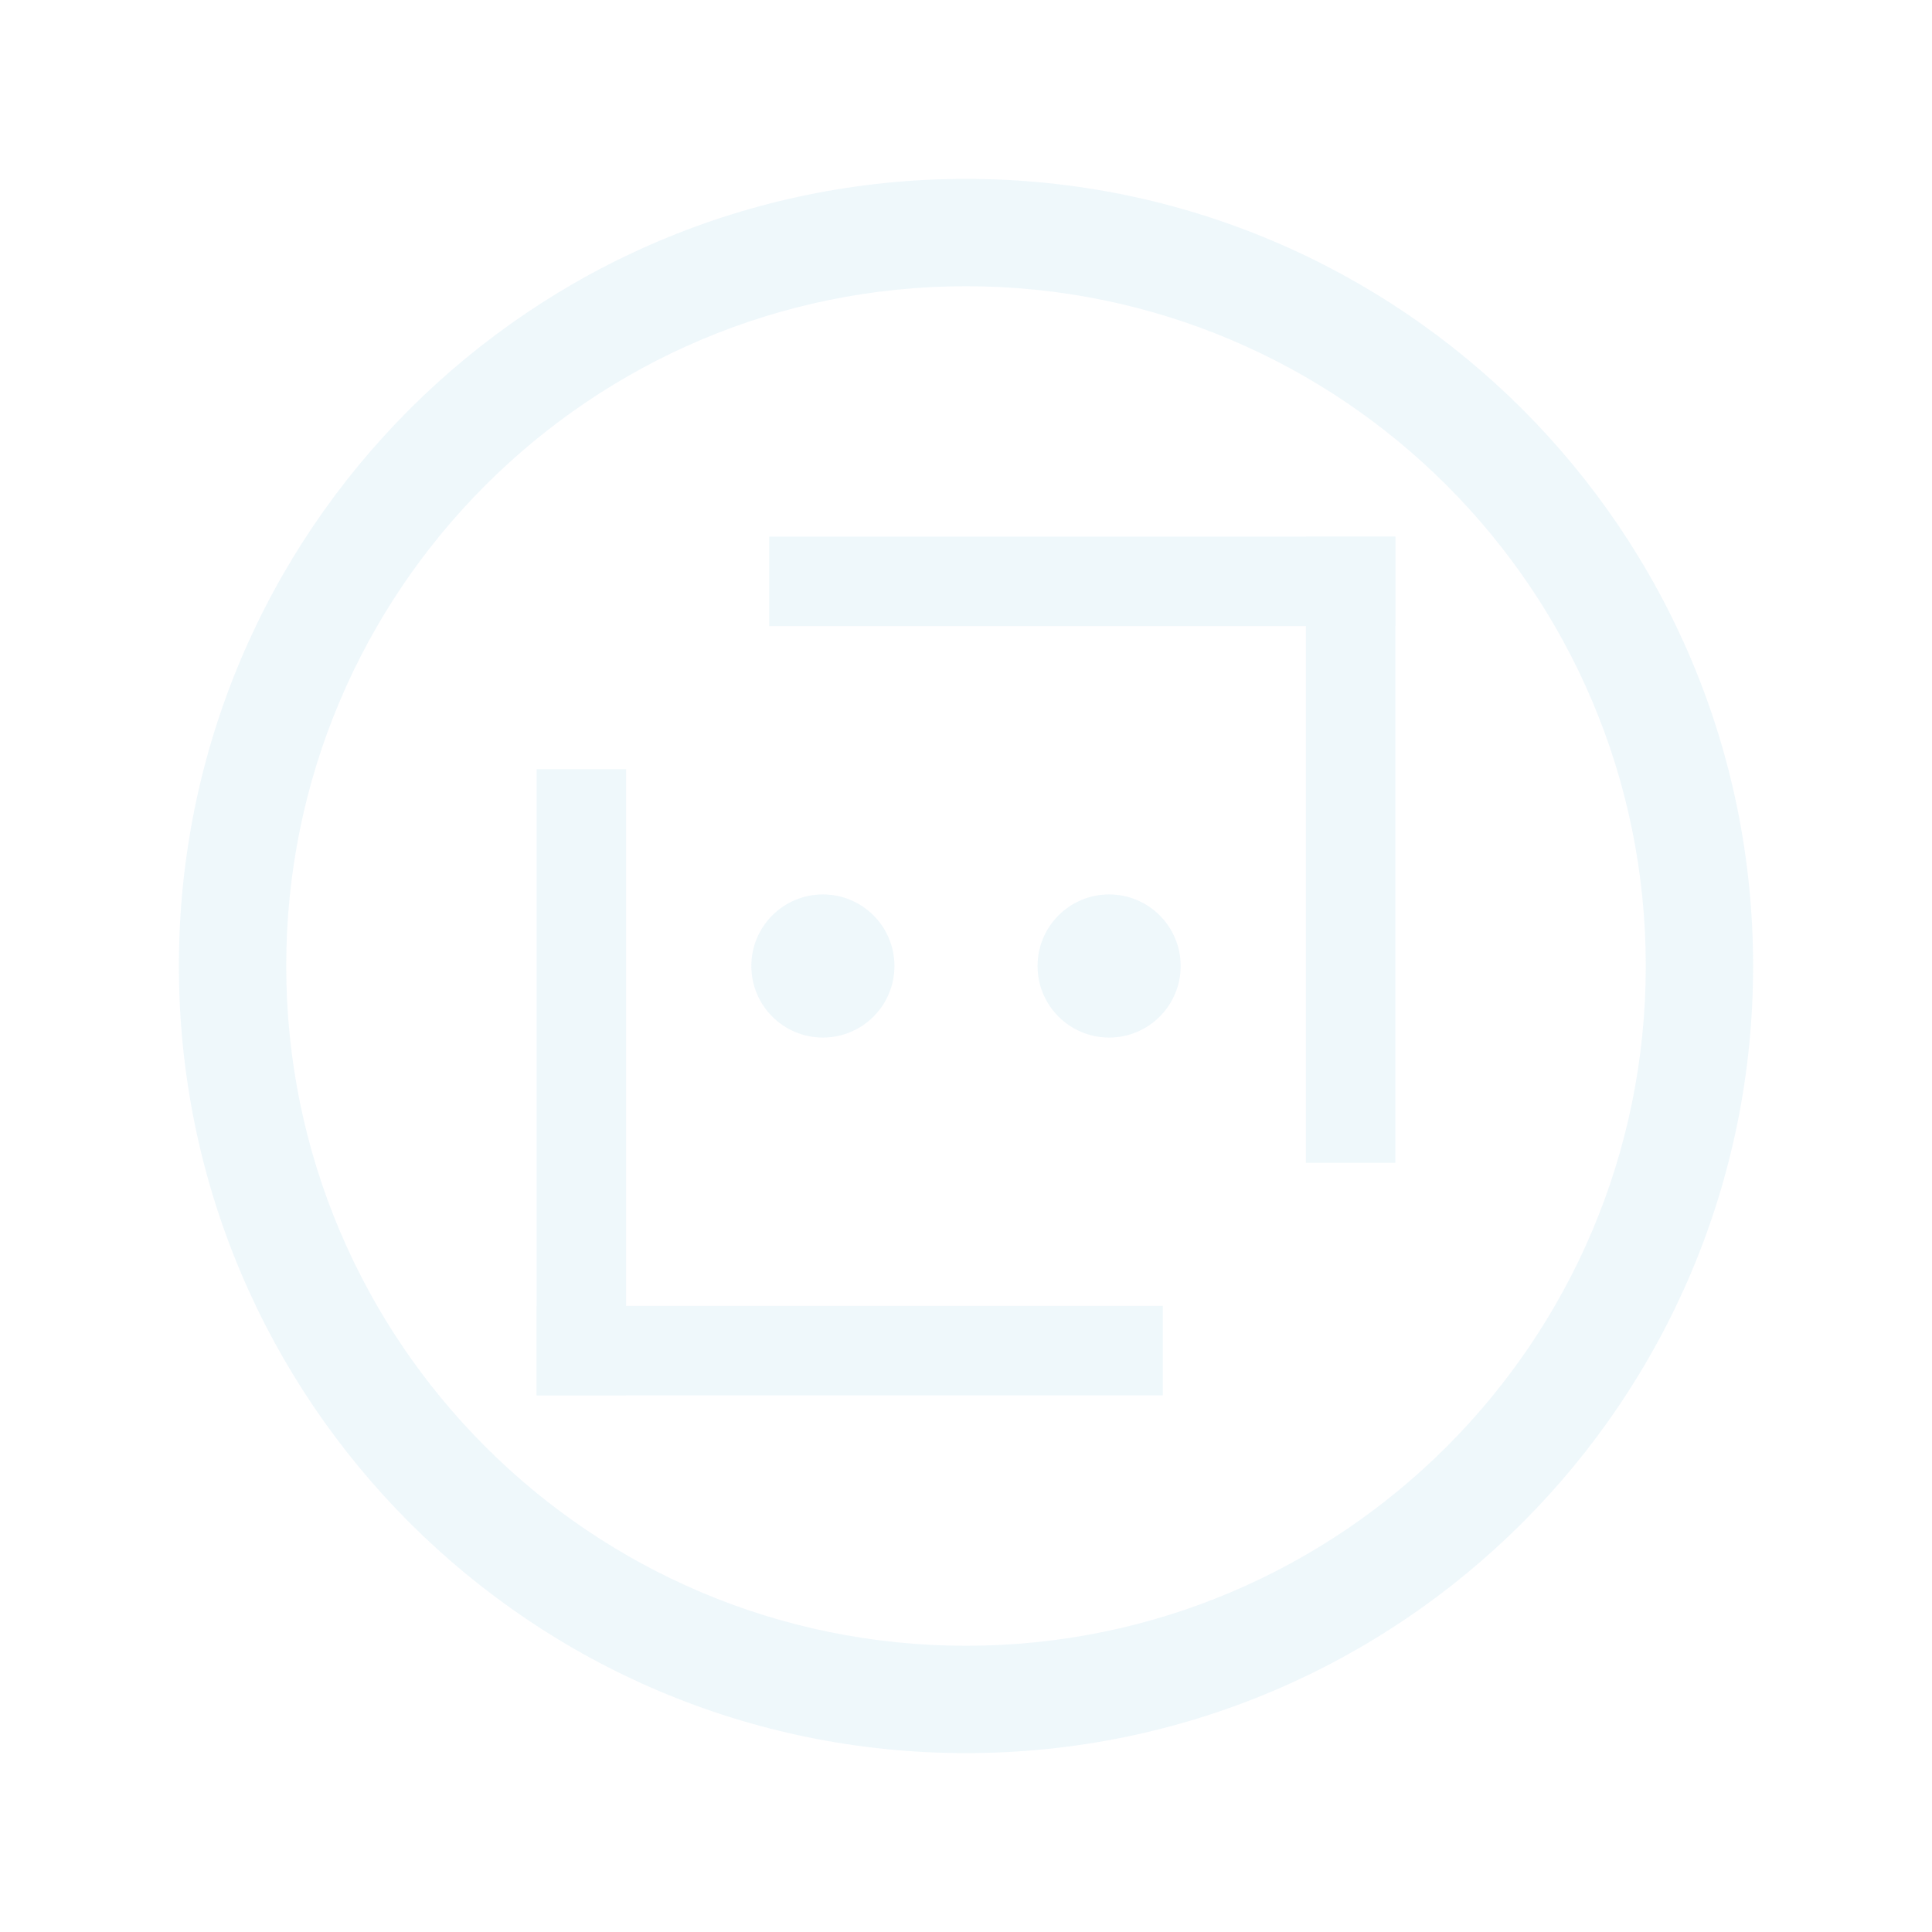
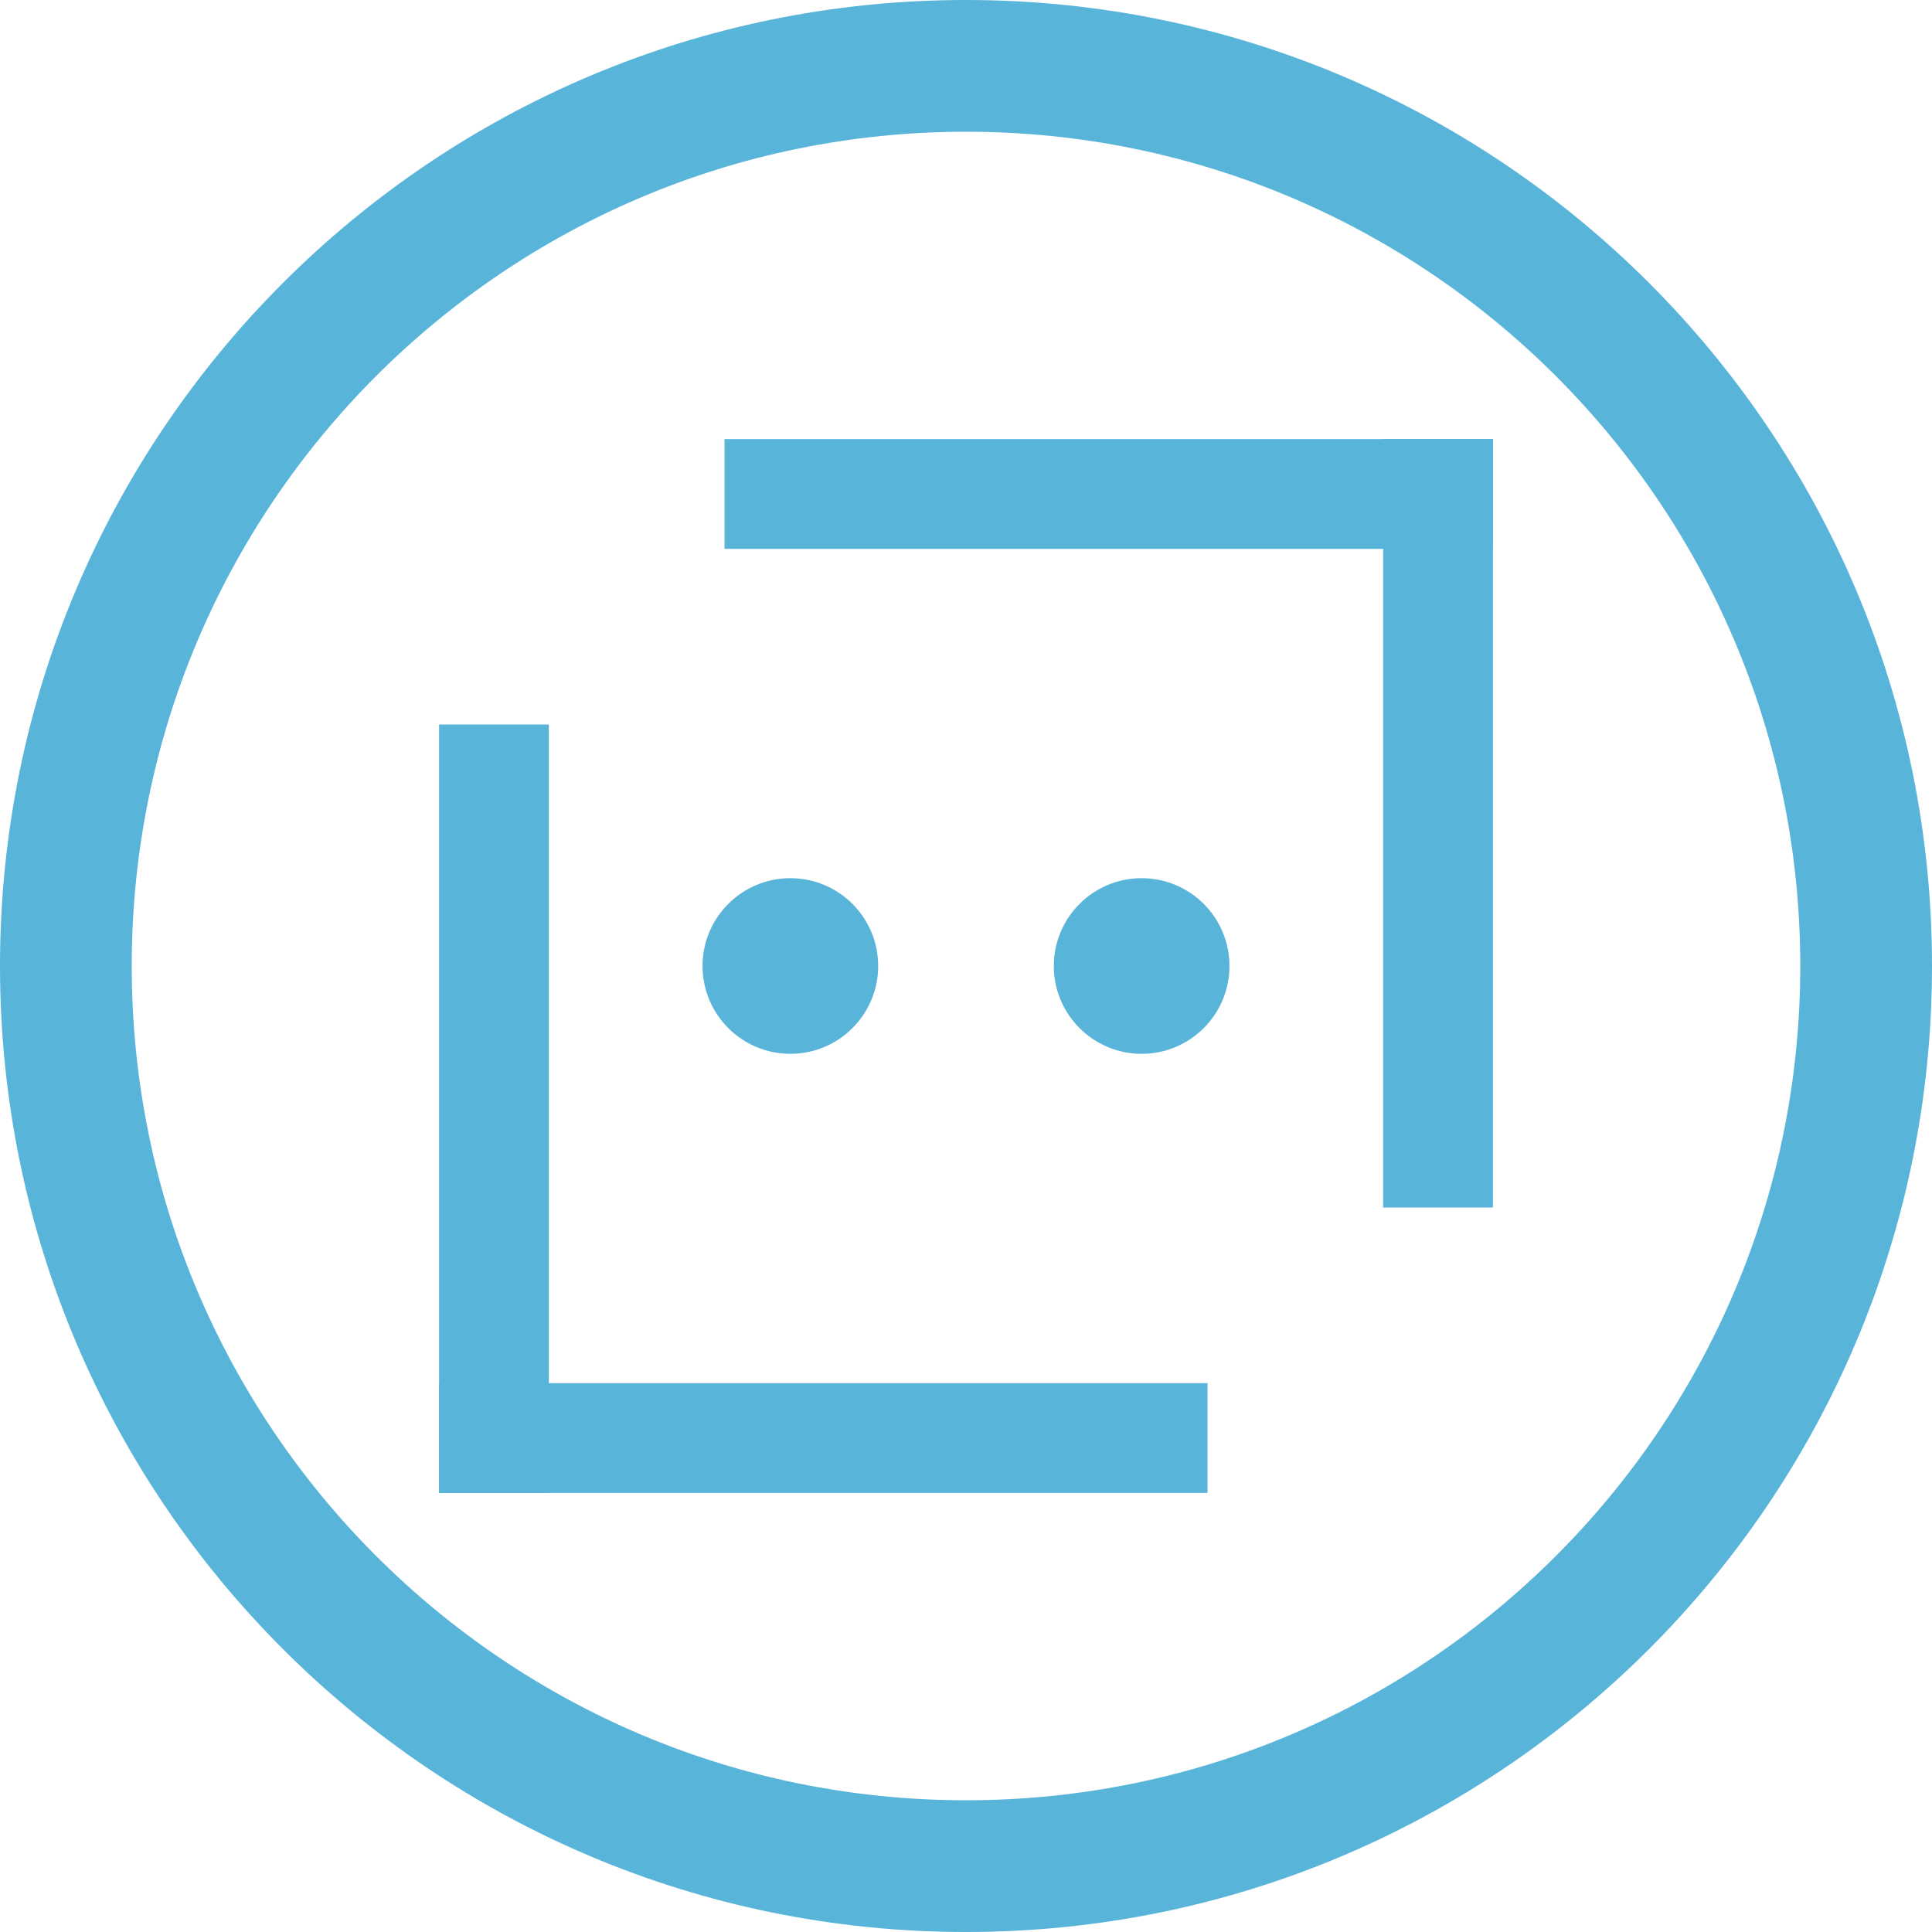
- <svg xmlns="http://www.w3.org/2000/svg" viewBox="-10 -10 108 108" class="" role="presentation" focusable="false" id="FxSymbol0-08e">
+ <svg xmlns="http://www.w3.org/2000/svg" viewBox="0 0 88 88" class="" role="presentation" focusable="false" id="FxSymbol0-08e">
  <g>
-     <g class="msportalfx-svg-c15" fill="#59b4d9" opacity=".1">
+     <g class="msportalfx-svg-c15" fill="#59b4d9">
      <circle cx="36" cy="44" r="4" />
      <circle cx="52" cy="44" r="4" />
      <path d="M20 33h5v35h-5z" />
      <path d="M20 63h35v5H20zm43-43h5v35h-5z" />
      <path d="M33 20h35v5H33z" />
      <path d="M44 0a44 44 0 1 0 44 44A44 44 0 0 0 44 0zm0 82a38 38 0 1 1 38-38 38 38 0 0 1-38 38z" />
    </g>
  </g>
</svg>
